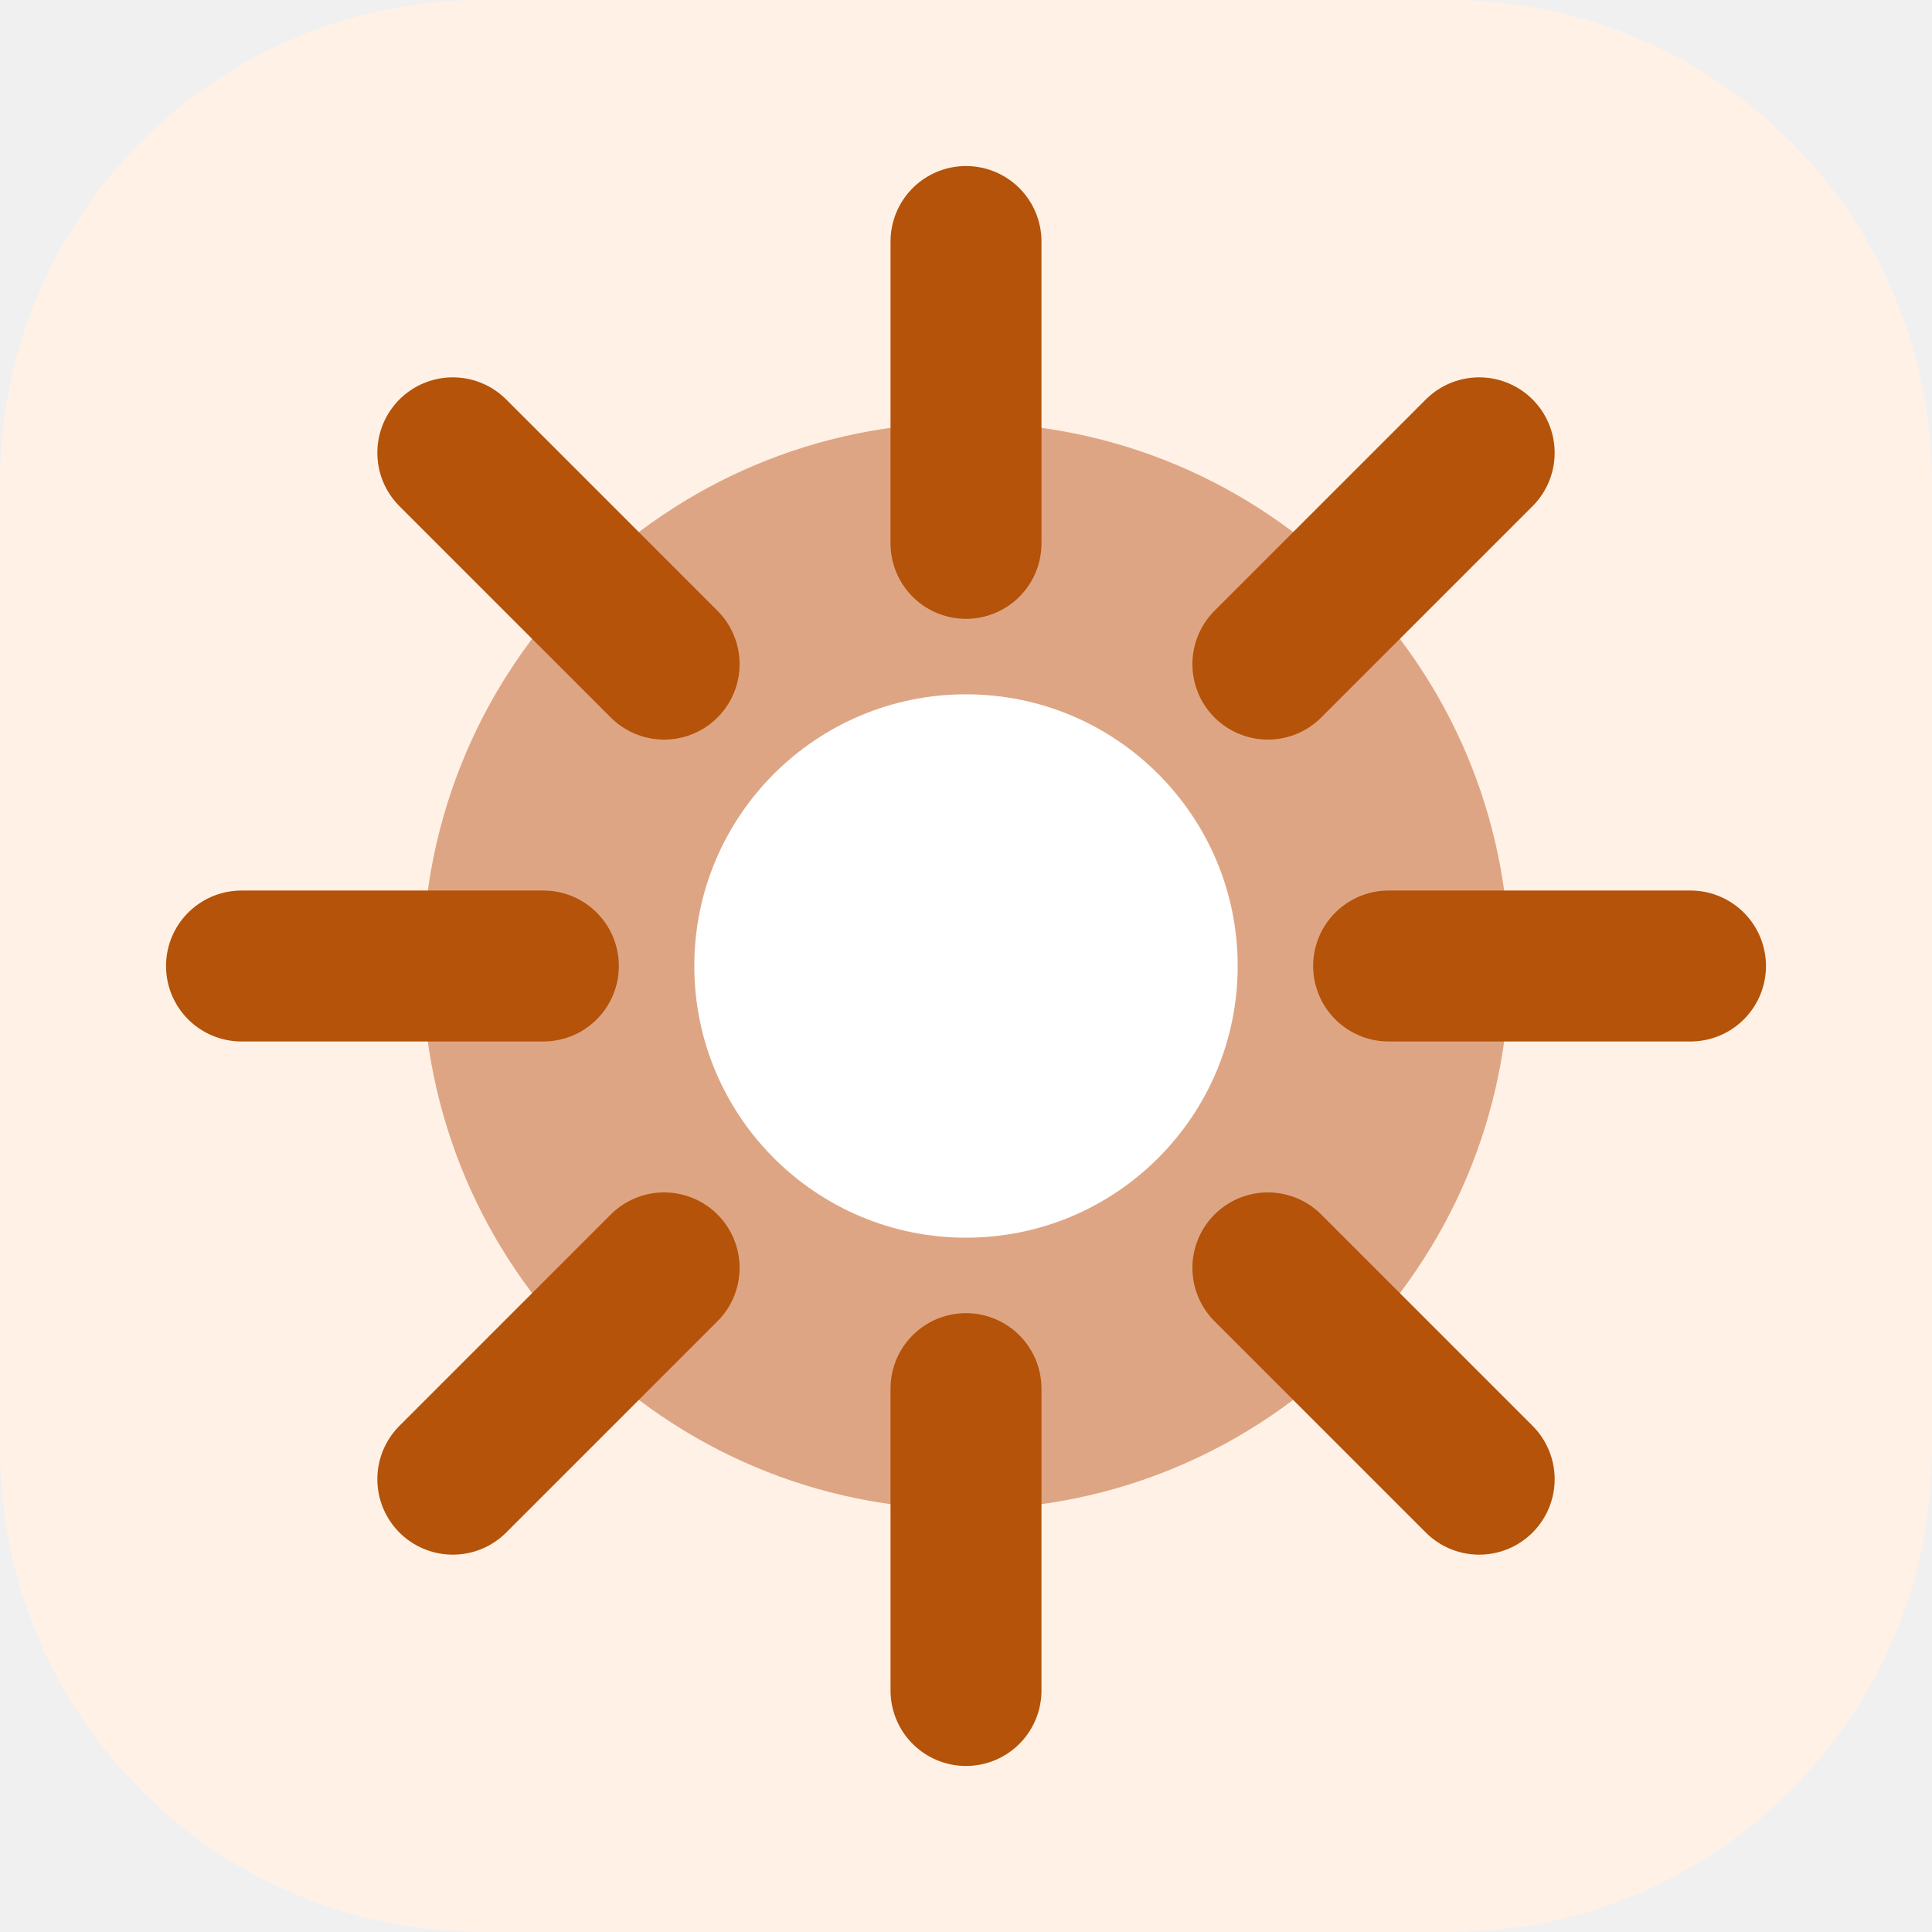
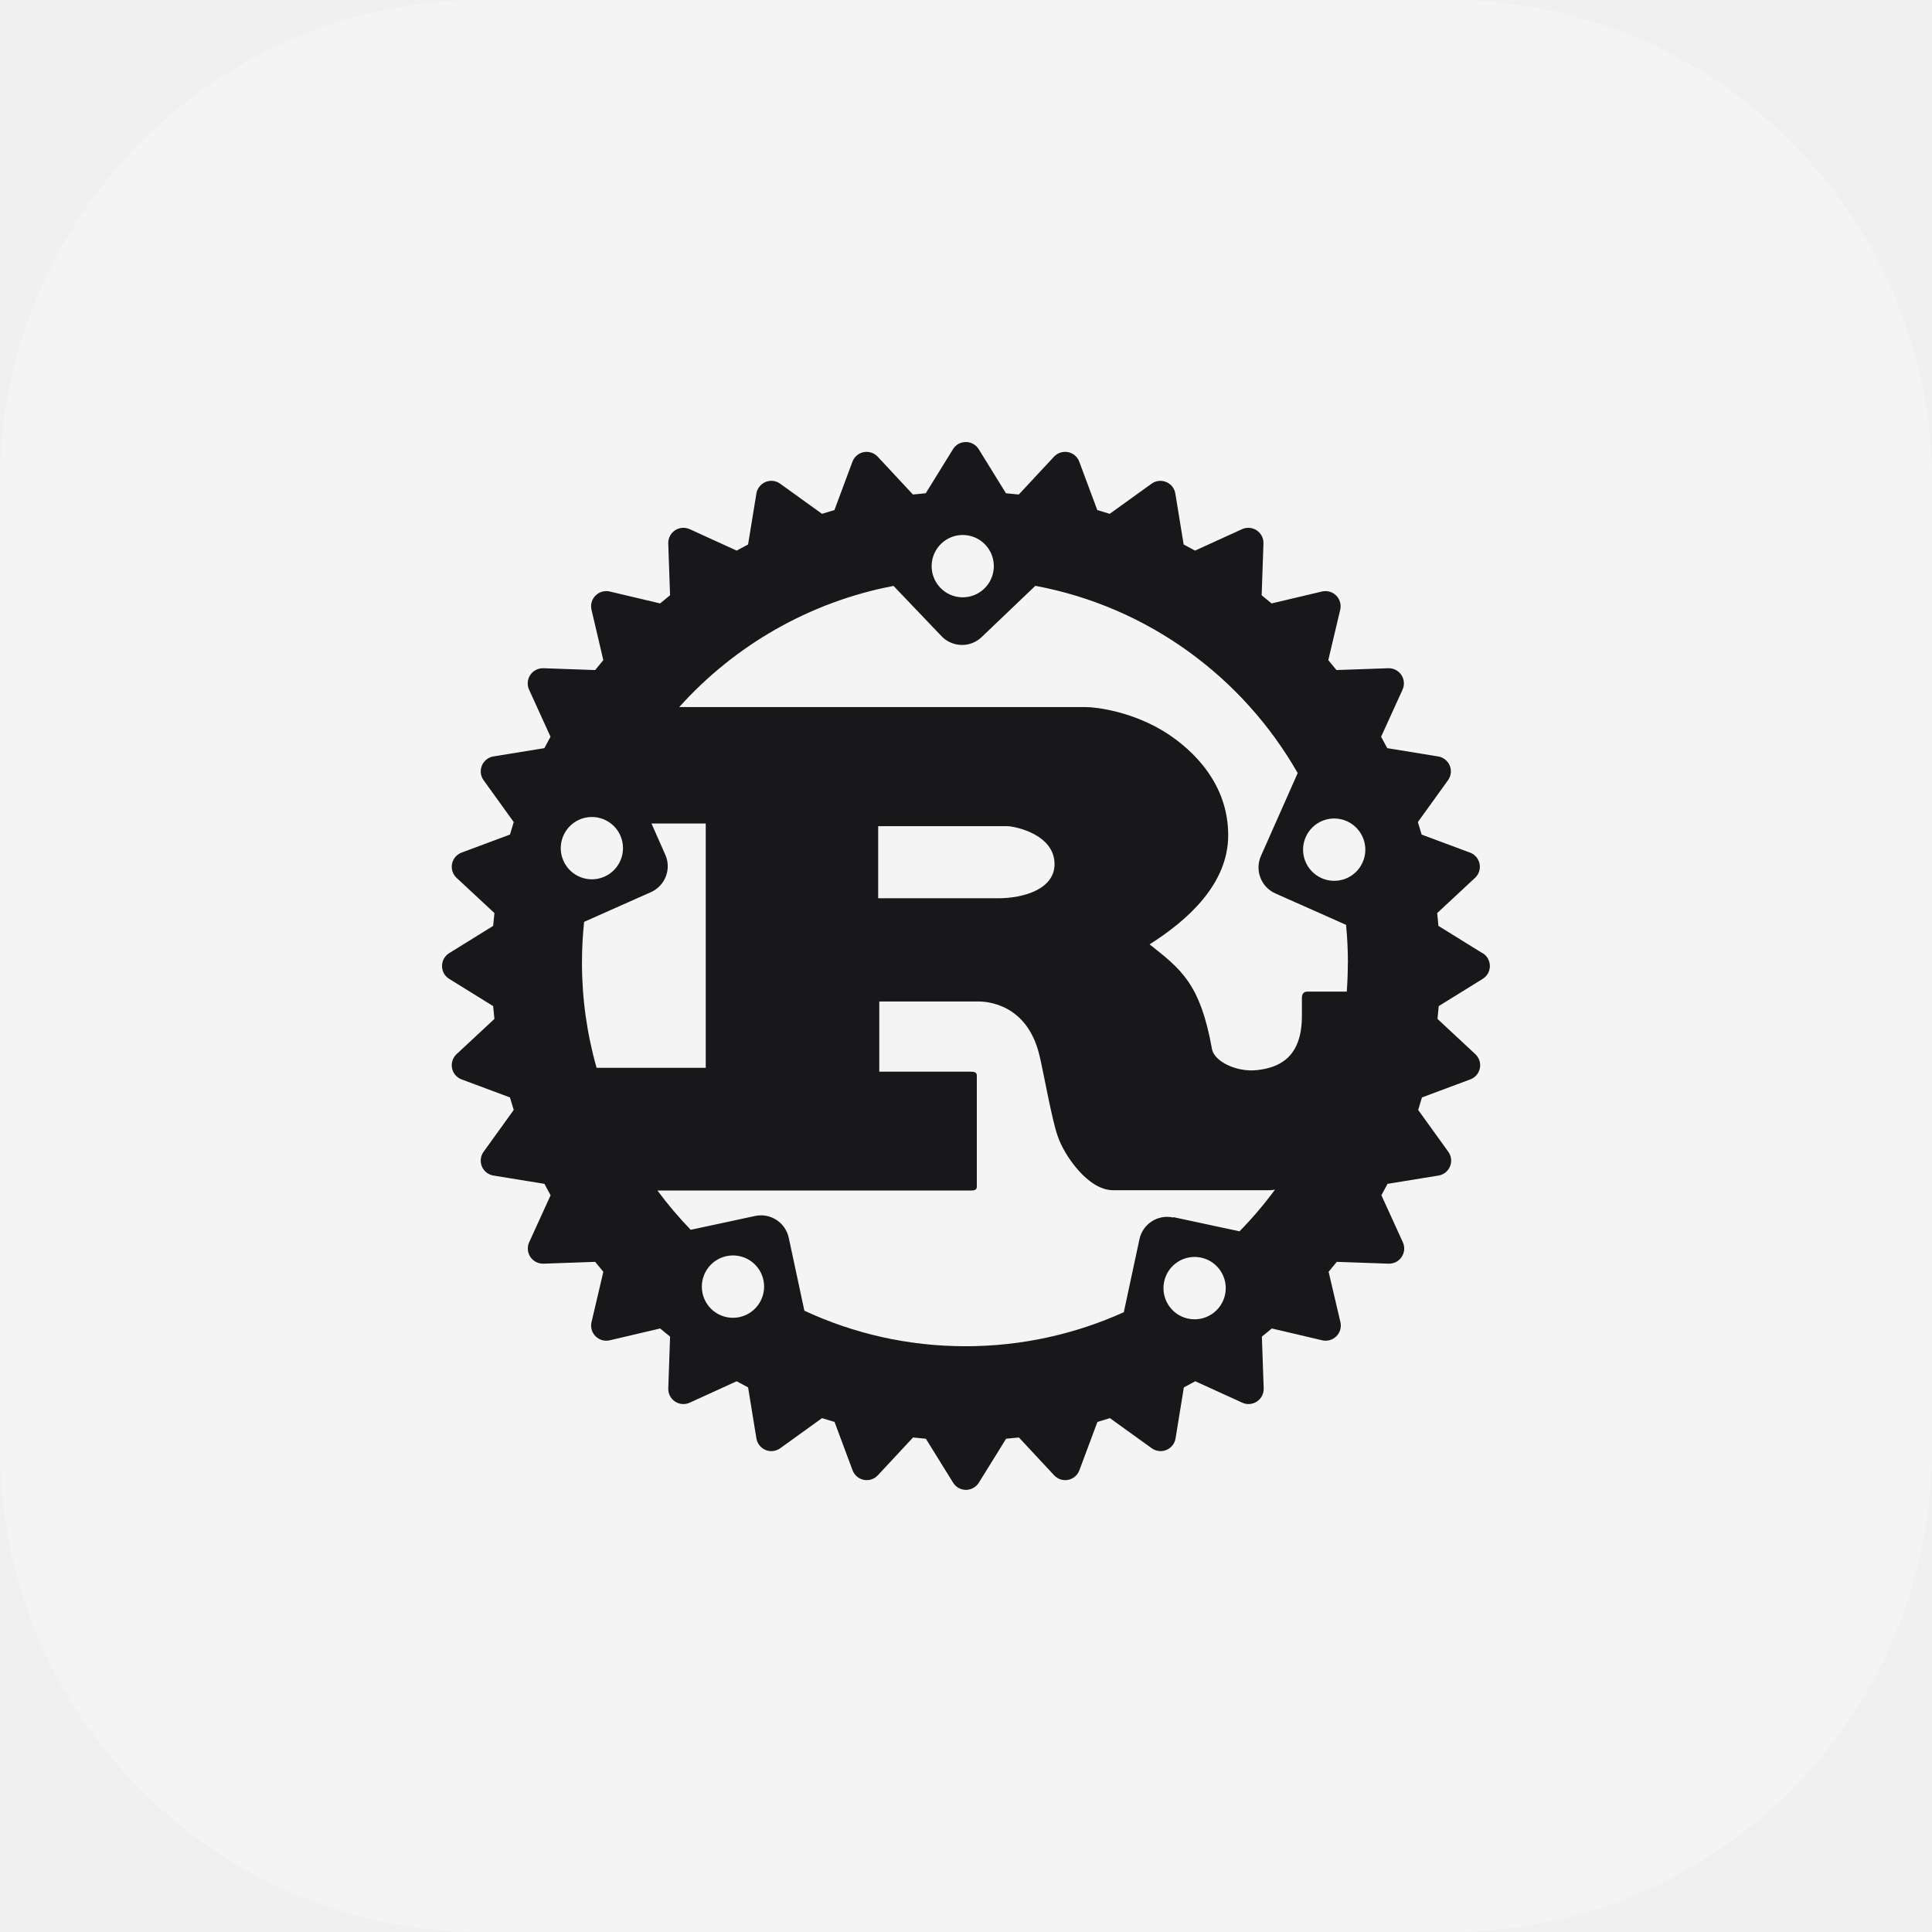
<svg xmlns="http://www.w3.org/2000/svg" viewBox="0 0 64 64">
-   <rect width="64" height="64" rx="16" fill="#fff1e6" />
-   <circle cx="32" cy="32" r="18" fill="#dea584" />
-   <circle cx="32" cy="32" r="9" fill="#ffffff" />
-   <path d="M32 8v10M32 46v10M8 32h10M46 32h10M15 15l7 7M42 42l7 7M49 15l-7 7M22 42l-7 7" stroke="#b45309" stroke-width="5" stroke-linecap="round" />
+   <rect width="64" height="64" rx="16" fill="#F4F4F5" />
+   <g transform="translate(14.00,14.00) scale(0.1607)" fill="#18181B">
+     <path d="M218.46 109.358l-9.062-5.614c-.076-.882-.162-1.762-.258-2.642l7.803-7.265a3.107 3.107 0 00.933-2.89 3.093 3.093 0 00-1.967-2.312l-9.97-3.715c-.25-.863-.512-1.72-.781-2.58l6.214-8.628a3.114 3.114 0 00-.592-4.263 3.134 3.134 0 00-1.431-.637l-10.507-1.709a80.869 80.869 0 00-1.263-2.353l4.417-9.7a3.12 3.12 0 00-.243-3.035 3.106 3.106 0 00-2.705-1.385l-10.671.372a85.152 85.152 0 00-1.685-2.044l2.456-10.381a3.125 3.125 0 00-3.762-3.763l-10.384 2.456a88.996 88.996 0 00-2.047-1.684l.373-10.671a3.11 3.11 0 00-1.385-2.704 3.127 3.127 0 00-3.034-.246l-9.681 4.417c-.782-.429-1.567-.854-2.353-1.265l-1.713-10.506a3.098 3.098 0 00-1.887-2.373 3.108 3.108 0 00-3.014.35l-8.628 6.213c-.85-.27-1.703-.53-2.56-.778l-3.716-9.97a3.111 3.111 0 00-2.311-1.97 3.134 3.134 0 00-2.89.933l-7.266 7.802a93.746 93.746 0 00-2.643-.258l-5.614-9.082A3.125 3.125 0 00111.97 4c-1.09 0-2.085.56-2.642 1.478l-5.615 9.081a93.32 93.32 0 00-2.642.259l-7.266-7.802a3.13 3.13 0 00-2.89-.933 3.106 3.106 0 00-2.312 1.97l-3.715 9.97c-.857.247-1.71.506-2.56.778L73.7 12.588a3.101 3.101 0 00-3.014-.35A3.127 3.127 0 0068.8 14.61l-1.713 10.506c-.79.41-1.575.832-2.353 1.265l-9.681-4.417a3.125 3.125 0 00-4.42 2.95l.372 10.67c-.69.553-1.373 1.115-2.048 1.685l-10.383-2.456a3.143 3.143 0 00-2.93.832 3.124 3.124 0 00-.833 2.93l2.436 10.383a93.897 93.897 0 00-1.68 2.043l-10.672-.372a3.138 3.138 0 00-2.704 1.385 3.126 3.126 0 00-.246 3.035l4.418 9.7c-.43.779-.855 1.563-1.266 2.353l-10.507 1.71a3.097 3.097 0 00-2.373 1.886 3.117 3.117 0 00.35 3.013l6.214 8.628a89.12 89.12 0 00-.78 2.58l-9.97 3.715a3.117 3.117 0 00-1.035 5.202l7.803 7.265c-.098.879-.184 1.76-.258 2.642l-9.062 5.614A3.122 3.122 0 004 112.021c0 1.092.56 2.084 1.478 2.642l9.062 5.614c.074.882.16 1.762.258 2.642l-7.803 7.265a3.117 3.117 0 001.034 5.201l9.97 3.716a110 110 0 00.78 2.58l-6.212 8.627a3.112 3.112 0 00.6 4.27c.419.33.916.547 1.443.63l10.507 1.709c.407.792.83 1.576 1.265 2.353l-4.417 9.68a3.126 3.126 0 002.95 4.42l10.65-.374c.553.69 1.115 1.372 1.685 2.047l-2.435 10.383a3.09 3.09 0 00.831 2.91 3.117 3.117 0 002.931.83l10.384-2.436a82.268 82.268 0 002.047 1.68l-.371 10.671a3.11 3.11 0 001.385 2.704 3.125 3.125 0 003.034.241l9.681-4.416c.779.432 1.563.854 2.353 1.265l1.713 10.505a3.147 3.147 0 001.887 2.395 3.111 3.111 0 003.014-.349l8.628-6.213c.853.271 1.71.535 2.58.783l3.716 9.969a3.112 3.112 0 002.312 1.967 3.112 3.112 0 002.89-.933l7.266-7.802c.877.101 1.761.186 2.642.264l5.615 9.061a3.12 3.12 0 002.642 1.478 3.165 3.165 0 002.663-1.478l5.614-9.061c.884-.078 1.765-.163 2.643-.264l7.265 7.802a3.106 3.106 0 002.89.933 3.105 3.105 0 002.312-1.967l3.716-9.969c.863-.248 1.719-.512 2.58-.783l8.629 6.213a3.12 3.12 0 004.9-2.045l1.713-10.506c.793-.411 1.577-.838 2.353-1.265l9.681 4.416a3.13 3.13 0 003.035-.241 3.126 3.126 0 001.385-2.704l-.372-10.671a81.794 81.794 0 002.046-1.68l10.383 2.436a3.123 3.123 0 003.763-3.74l-2.436-10.382a84.588 84.588 0 001.68-2.048l10.672.374a3.104 3.104 0 002.704-1.385 3.118 3.118 0 00.244-3.035l-4.417-9.68c.43-.779.852-1.563 1.263-2.353l10.507-1.709a3.08 3.08 0 002.373-1.886 3.11 3.11 0 00-.35-3.014l-6.214-8.627c.272-.857.532-1.717.781-2.58l9.97-3.716a3.109 3.109 0 001.967-2.311 3.107 3.107 0 00-.933-2.89l-7.803-7.265c.096-.88.182-1.761.258-2.642l9.062-5.614a3.11 3.11 0 001.478-2.642 3.157 3.157 0 00-1.476-2.663h-.064zm-60.687 75.337c-3.468-.747-5.656-4.169-4.913-7.637a6.412 6.412 0 017.617-4.933c3.468.741 5.676 4.169 4.933 7.637a6.414 6.414 0 01-7.617 4.933h-.02zm-3.076-20.847c-3.158-.677-6.275 1.334-6.936 4.5l-3.22 15.026c-9.929 4.5-21.055 7.018-32.614 7.018-11.89 0-23.12-2.622-33.234-7.328l-3.22-15.026c-.677-3.158-3.778-5.18-6.936-4.499l-13.273 2.848a80.222 80.222 0 01-6.853-8.091h64.61c.731 0 1.218-.132 1.218-.797v-22.91c0-.665-.487-.797-1.218-.797H94.133v-14.469h20.415c1.864 0 9.97.533 12.551 10.898.811 3.179 2.601 13.54 3.818 16.863 1.214 3.715 6.152 11.146 11.415 11.146h32.202c.365 0 .755-.041 1.166-.116a80.56 80.56 0 01-7.307 8.587l-13.583-2.911-.113.058zm-89.38 20.537a6.407 6.407 0 01-7.617-4.933c-.74-3.467 1.462-6.894 4.934-7.637a6.417 6.417 0 017.617 4.933c.74 3.468-1.464 6.894-4.934 7.637zm-24.564-99.28a6.438 6.438 0 01-3.261 8.484c-3.241 1.438-7.019-.025-8.464-3.261-1.445-3.237.025-7.039 3.262-8.483a6.416 6.416 0 018.463 3.26zM33.22 102.94l13.83-6.15c2.952-1.311 4.294-4.769 2.972-7.72l-2.848-6.44H58.36v50.362h-22.5a79.158 79.158 0 01-3.014-21.672c0-2.869.155-5.697.452-8.483l-.08.103zm60.687-4.892v-14.86h26.629c1.376 0 9.722 1.59 9.722 7.822 0 5.18-6.399 7.038-11.663 7.038h-24.77.082zm96.811 13.375c0 1.973-.072 3.922-.216 5.862h-8.113c-.811 0-1.137.532-1.137 1.327v3.715c0 8.752-4.934 10.671-9.268 11.146-4.129.464-8.691-1.726-9.248-4.252-2.436-13.684-6.482-16.595-12.881-21.672 7.948-5.036 16.204-12.487 16.204-22.498 0-10.753-7.369-17.523-12.385-20.847-7.059-4.644-14.862-5.572-16.968-5.572H52.899c11.374-12.673 26.835-21.673 44.174-24.975l9.887 10.361a5.849 5.849 0 008.278.19l11.064-10.568c23.119 4.314 42.729 18.721 54.082 38.598l-7.576 17.09c-1.306 2.951.027 6.419 2.973 7.72l14.573 6.48c.255 2.607.383 5.224.384 7.843l-.021.052zM106.912 24.94a6.398 6.398 0 019.062.209 6.437 6.437 0 01-.213 9.082 6.396 6.396 0 01-9.062-.21 6.436 6.436 0 01.213-9.083v.002zm75.137 60.476a6.402 6.402 0 018.463-3.26 6.425 6.425 0 013.261 8.482 6.402 6.402 0 01-8.463 3.261 6.425 6.425 0 01-3.261-8.483z" />
+   </g>
</svg>
